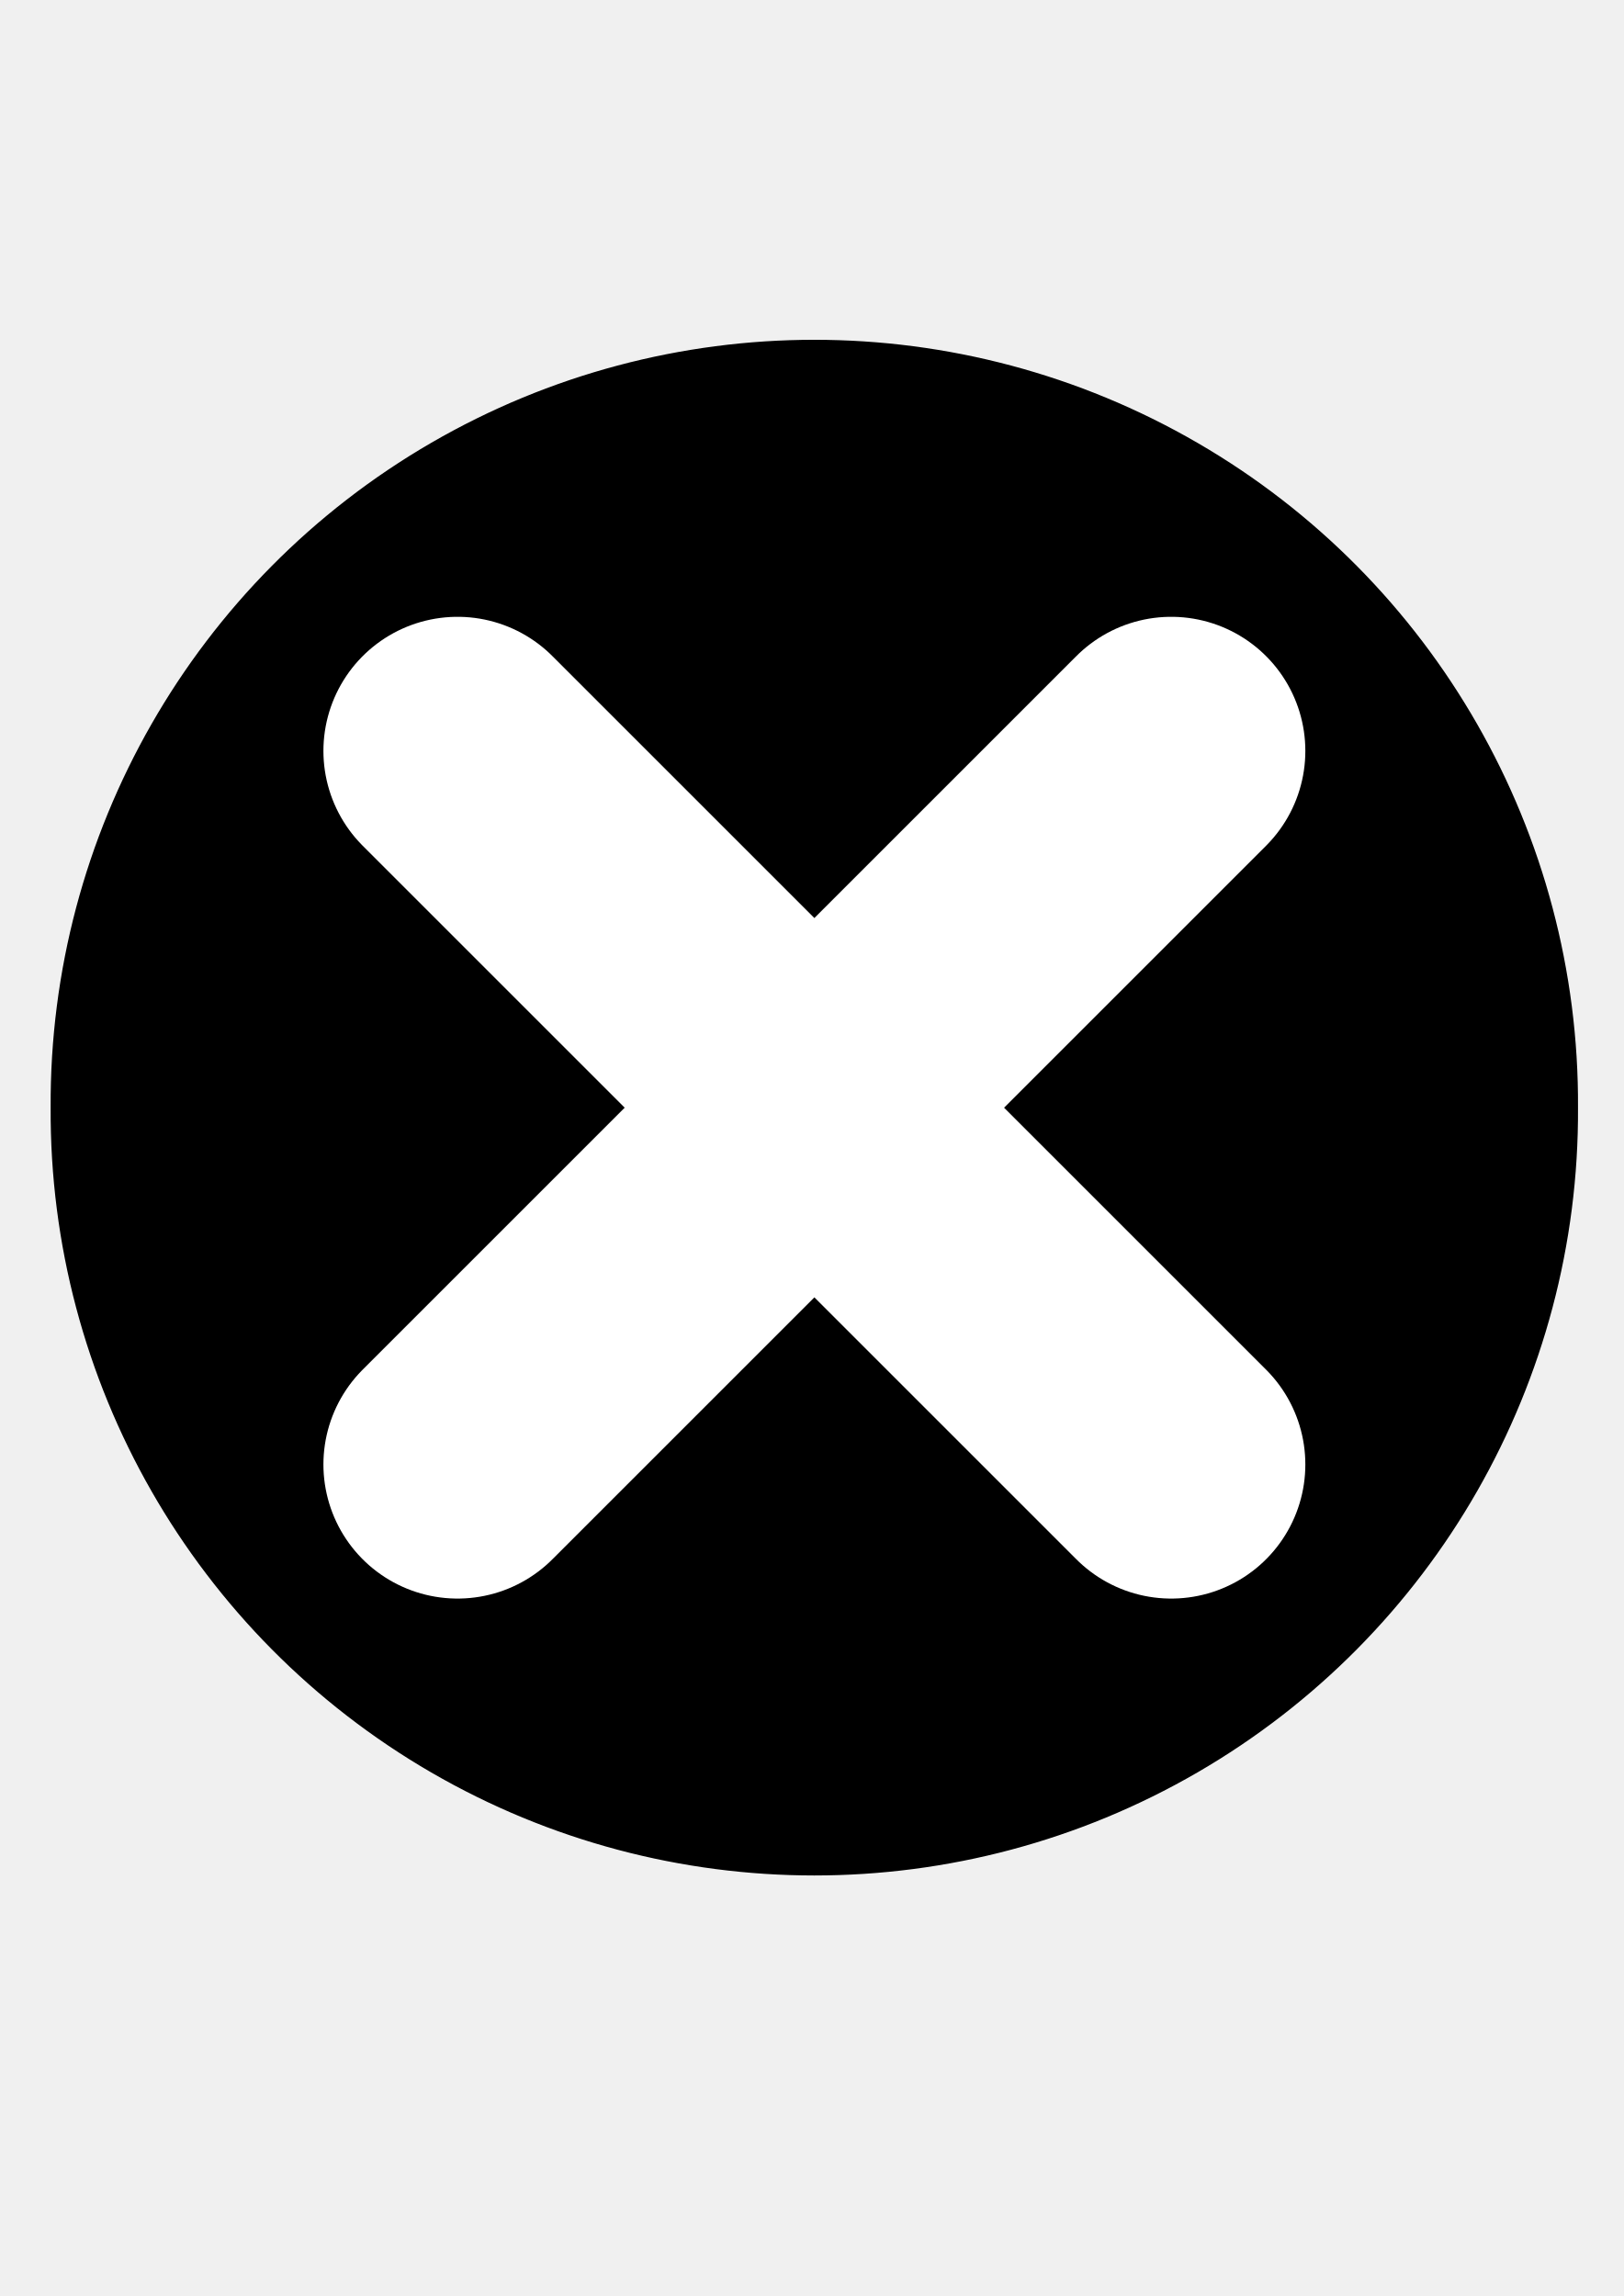
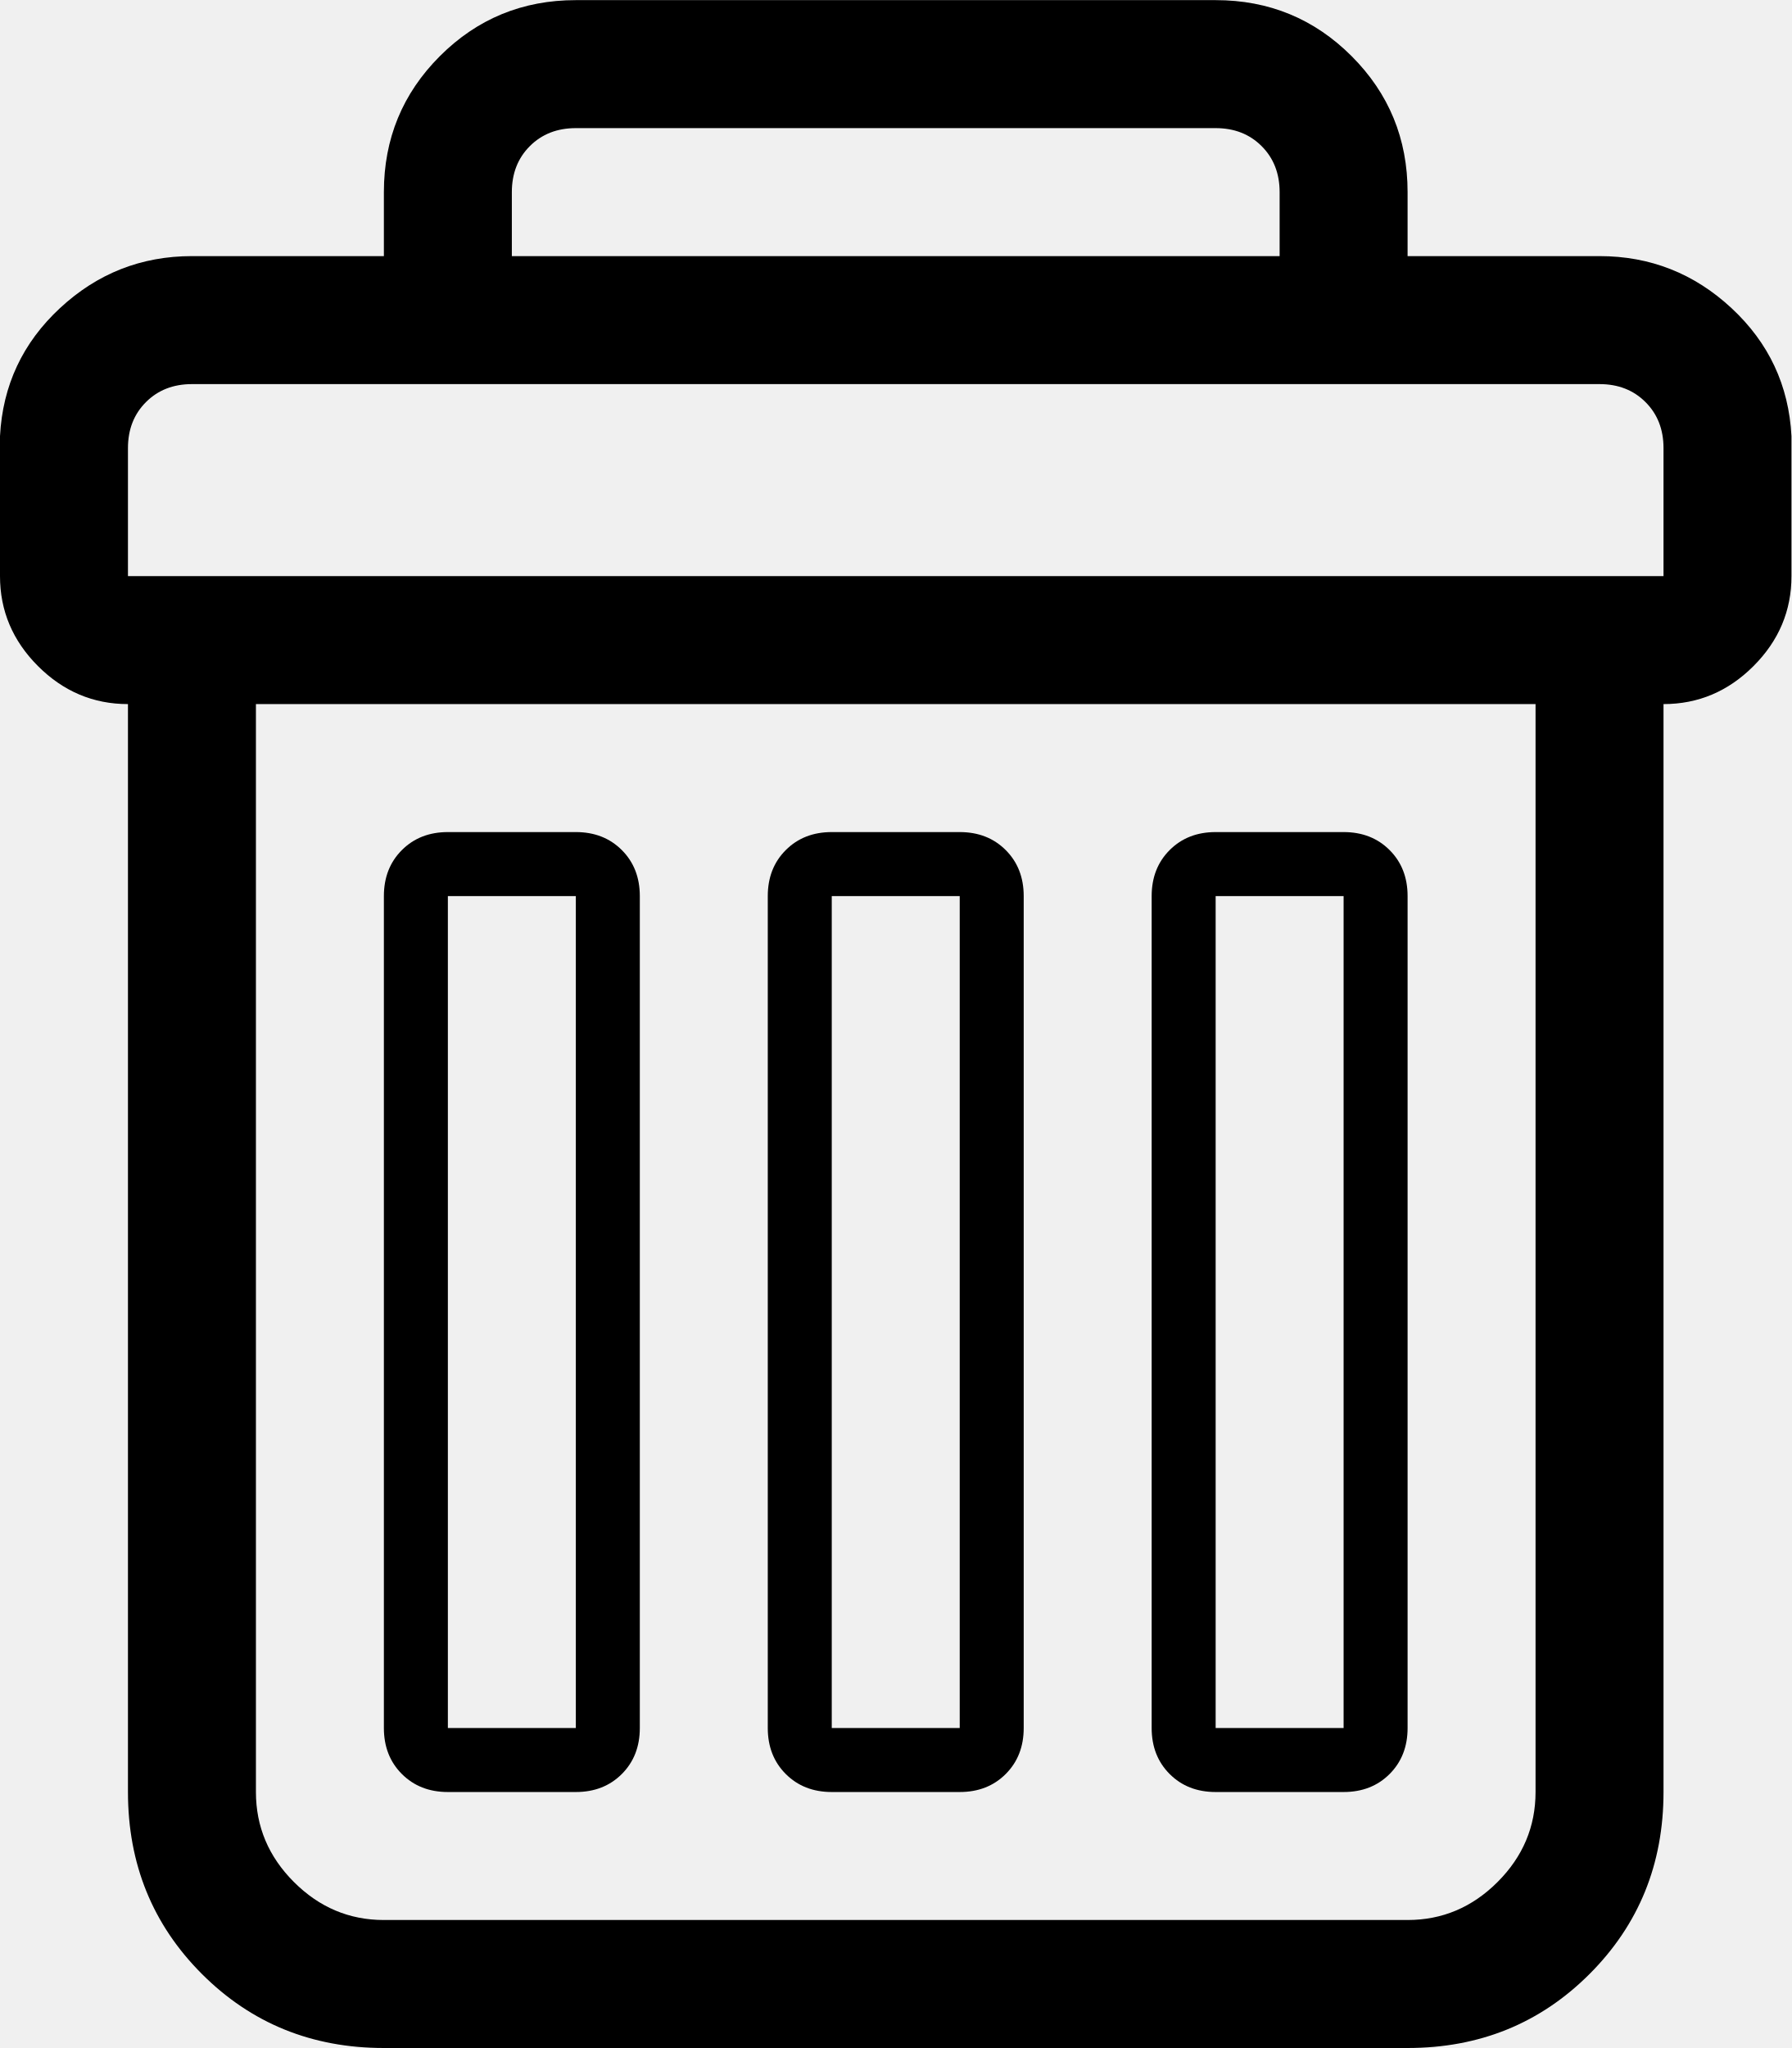
- <svg xmlns="http://www.w3.org/2000/svg" id="svg2" viewBox="0 0 744.09 1052.4" version="1.1">
-   <g id="layer1">
-     <path id="path2989" d="m814.29 606.65a314.29 314.29 0 1 1 -628.57 0 314.29 314.29 0 1 1 628.57 0z" stroke="#000" stroke-width="5" transform="matrix(1.1048 0 0 1.1048 -179.21 -162.53)" />
-     <g id="g3763" transform="matrix(.91837 0 0 .91837 47.587 10.944)" stroke="#fff" stroke-linecap="round" stroke-width="133.87" fill="none">
-       <path id="path2991" d="m176.51 362.87 356.13 356.13" />
-       <path id="path2993" d="m532.64 362.87-356.13 356.13" />
-     </g>
-   </g>
+ <svg xmlns="http://www.w3.org/2000/svg" height="1000" width="875">
+   <path d="M0 281.296l0 -68.355q1.953 -37.107 29.295 -62.496t64.449 -25.389l93.744 0l0 -31.248q0 -39.06 27.342 -66.402t66.402 -27.342l312.48 0q39.06 0 66.402 27.342t27.342 66.402l0 31.248l93.744 0q37.107 0 64.449 25.389t29.295 62.496l0 68.355q0 25.389 -18.553 43.943t-43.943 18.553l0 531.216q0 52.731 -36.13 88.862t-88.862 36.13l-499.968 0q-52.731 0 -88.862 -36.13t-36.13 -88.862l0 -531.216q-25.389 0 -43.943 -18.553t-18.553 -43.943zm62.496 0l749.952 0l0 -62.496q0 -13.671 -8.789 -22.46t-22.46 -8.789l-687.456 0q-13.671 0 -22.46 8.789t-8.789 22.46l0 62.496zm62.496 593.712q0 25.389 18.553 43.943t43.943 18.553l499.968 0q25.389 0 43.943 -18.553t18.553 -43.943l0 -531.216l-624.96 0l0 531.216zm62.496 -31.248l0 -406.224q0 -13.671 8.789 -22.46t22.46 -8.789l62.496 0q13.671 0 22.46 8.789t8.789 22.46l0 406.224q0 13.671 -8.789 22.46t-22.46 8.789l-62.496 0q-13.671 0 -22.46 -8.789t-8.789 -22.46zm31.248 0l62.496 0l0 -406.224l-62.496 0l0 406.224zm31.248 -718.704l374.976 0l0 -31.248q0 -13.671 -8.789 -22.46t-22.46 -8.789l-312.48 0q-13.671 0 -22.46 8.789t-8.789 22.46l0 31.248zm124.992 718.704l0 -406.224q0 -13.671 8.789 -22.46t22.46 -8.789l62.496 0q13.671 0 22.46 8.789t8.789 22.46l0 406.224q0 13.671 -8.789 22.46t-22.46 8.789l-62.496 0q-13.671 0 -22.46 -8.789t-8.789 -22.46zm31.248 0l62.496 0l0 -406.224l-62.496 0l0 406.224zm156.24 0l0 -406.224q0 -13.671 8.789 -22.46t22.46 -8.789l62.496 0q13.671 0 22.46 8.789t8.789 22.46l0 406.224q0 13.671 -8.789 22.46t-22.46 8.789l-62.496 0q-13.671 0 -22.46 -8.789t-8.789 -22.46zm31.248 0l62.496 0l0 -406.224l-62.496 0l0 406.224z" />
</svg>
